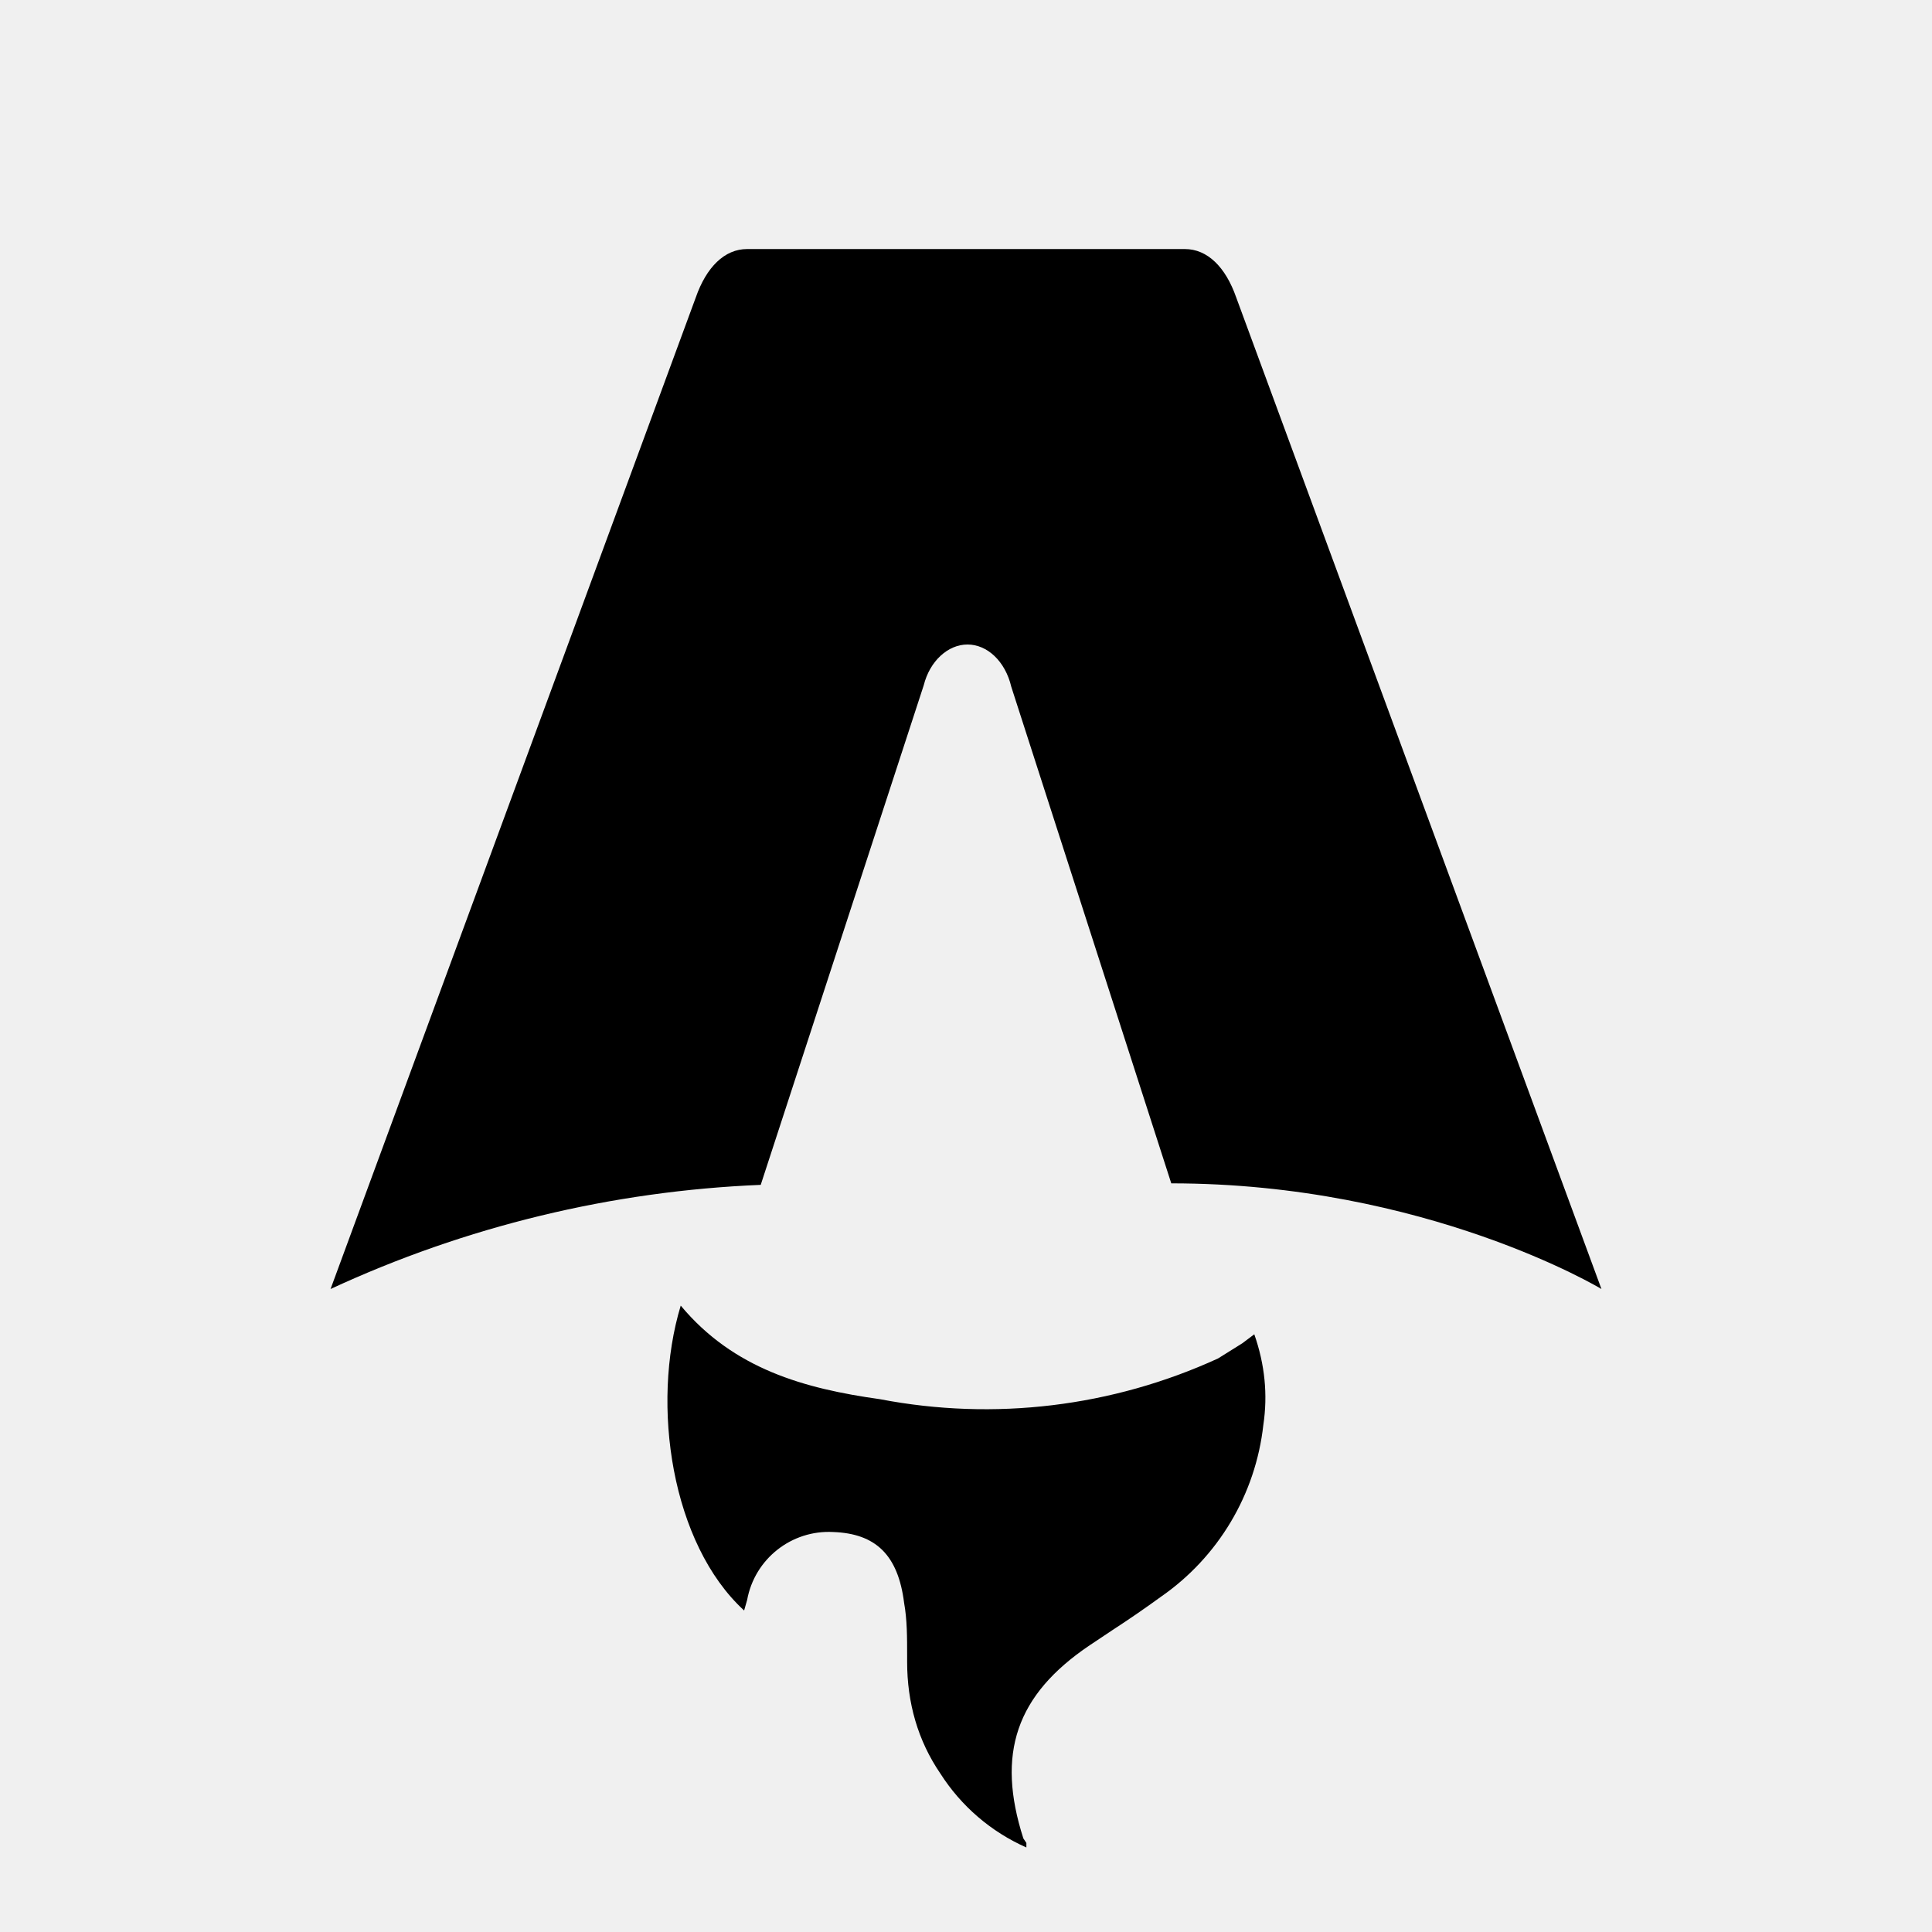
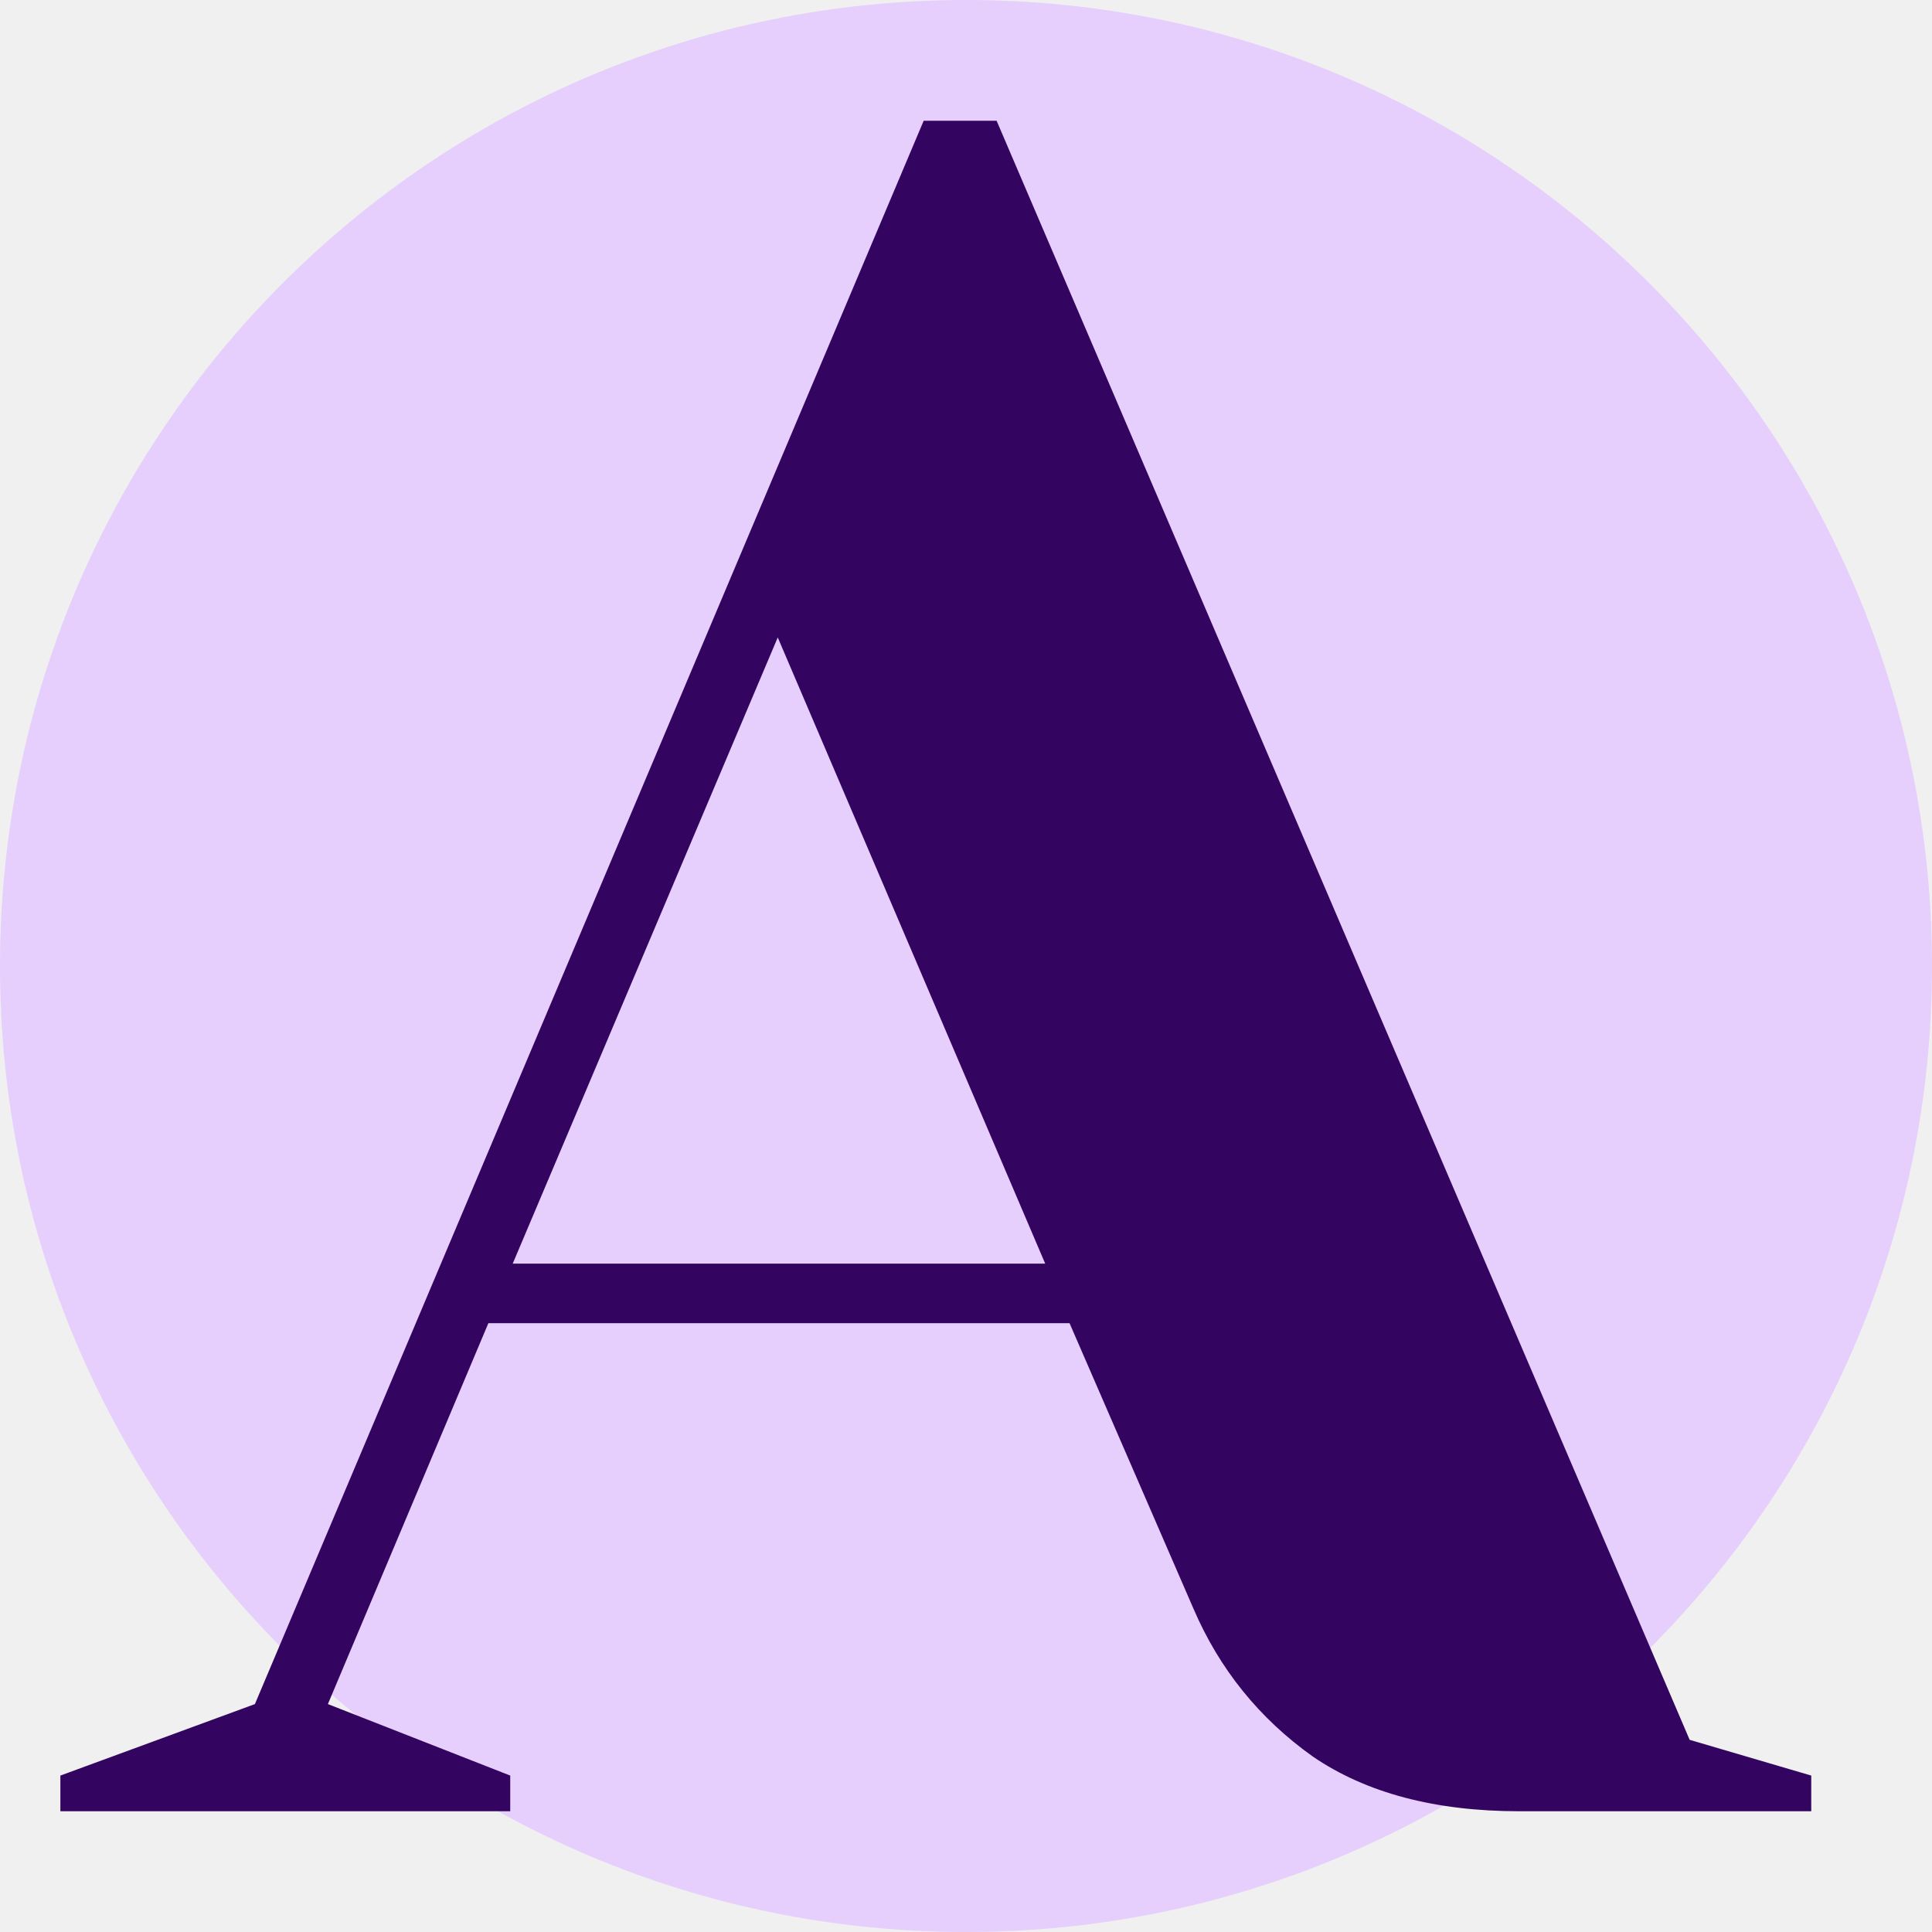
- <svg xmlns="http://www.w3.org/2000/svg" fill="none" viewBox="0 0 128 128">
-   <path d="M50.4 78.5a75.1 75.1 0 0 0-28.5 6.9l24.2-65.7c.7-2 1.9-3.2 3.4-3.2h29c1.5 0 2.7 1.2 3.4 3.2l24.2 65.7s-11.6-7-28.5-7L67 45.5c-.4-1.7-1.6-2.8-2.9-2.8-1.3 0-2.5 1.1-2.9 2.7L50.4 78.5Zm-1.1 28.2Zm-4.2-20.2c-2 6.6-.6 15.8 4.2 20.2a17.5 17.5 0 0 1 .2-.7 5.5 5.5 0 0 1 5.7-4.5c2.8.1 4.3 1.5 4.7 4.7.2 1.1.2 2.3.2 3.5v.4c0 2.7.7 5.2 2.2 7.4a13 13 0 0 0 5.7 4.9v-.3l-.2-.3c-1.8-5.6-.5-9.5 4.4-12.8l1.5-1a73 73 0 0 0 3.2-2.2 16 16 0 0 0 6.8-11.4c.3-2 .1-4-.6-6l-.8.6-1.6 1a37 37 0 0 1-22.4 2.7c-5-.7-9.7-2-13.2-6.2Z" />
-   <style>
-         path { fill: #000; }
-         @media (prefers-color-scheme: dark) {
-             path { fill: #FFF; }
-         }
-     </style>
+ <svg xmlns="http://www.w3.org/2000/svg" width="32" height="32" viewBox="0 0 32 32" fill="none">
+   <rect width="32" height="32" rx="16" fill="#E6CFFC" />
+   <path d="M1 29.409L4.222 28.225L15.299 2H16.507L27.986 28.817L30 29.409V30H25.167C23.77 30 22.629 29.698 21.743 29.093C20.857 28.462 20.199 27.647 19.769 26.648L17.715 21.916H8.089L5.431 28.225L8.451 29.409V30H1V29.409ZM8.492 20.93H17.312L12.882 10.558L8.492 20.93Z" fill="#330561" />
</svg>
